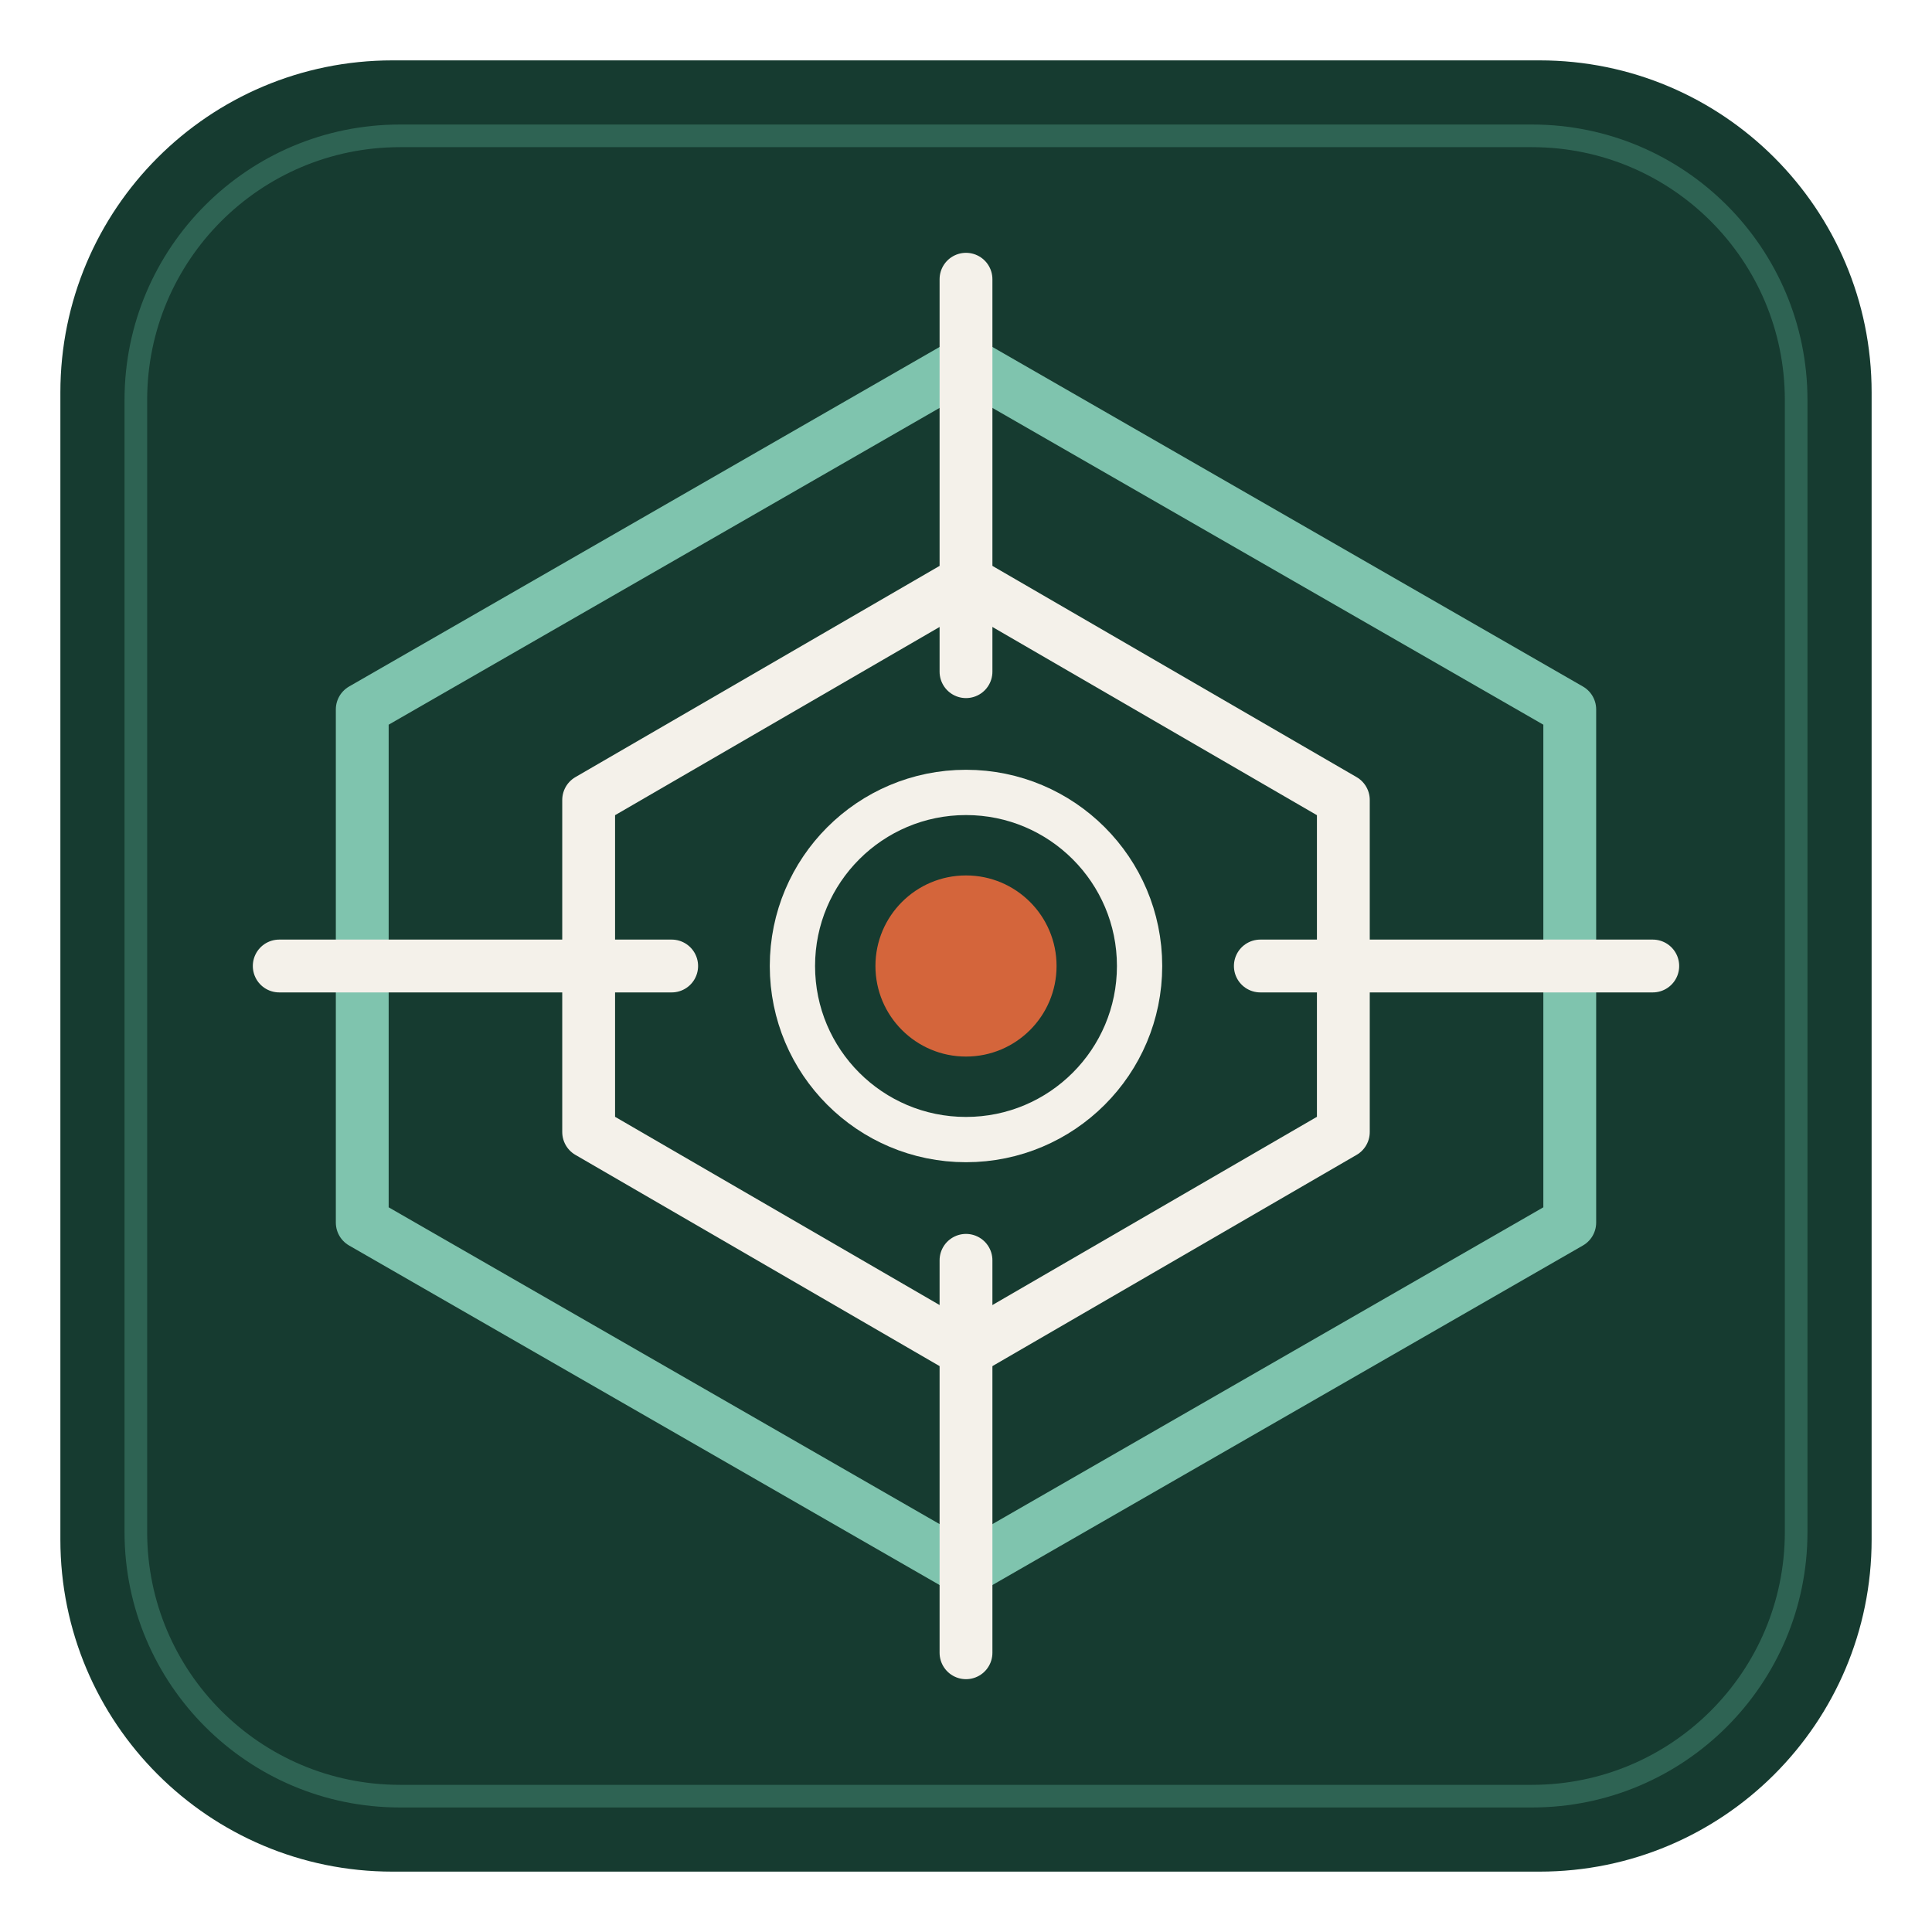
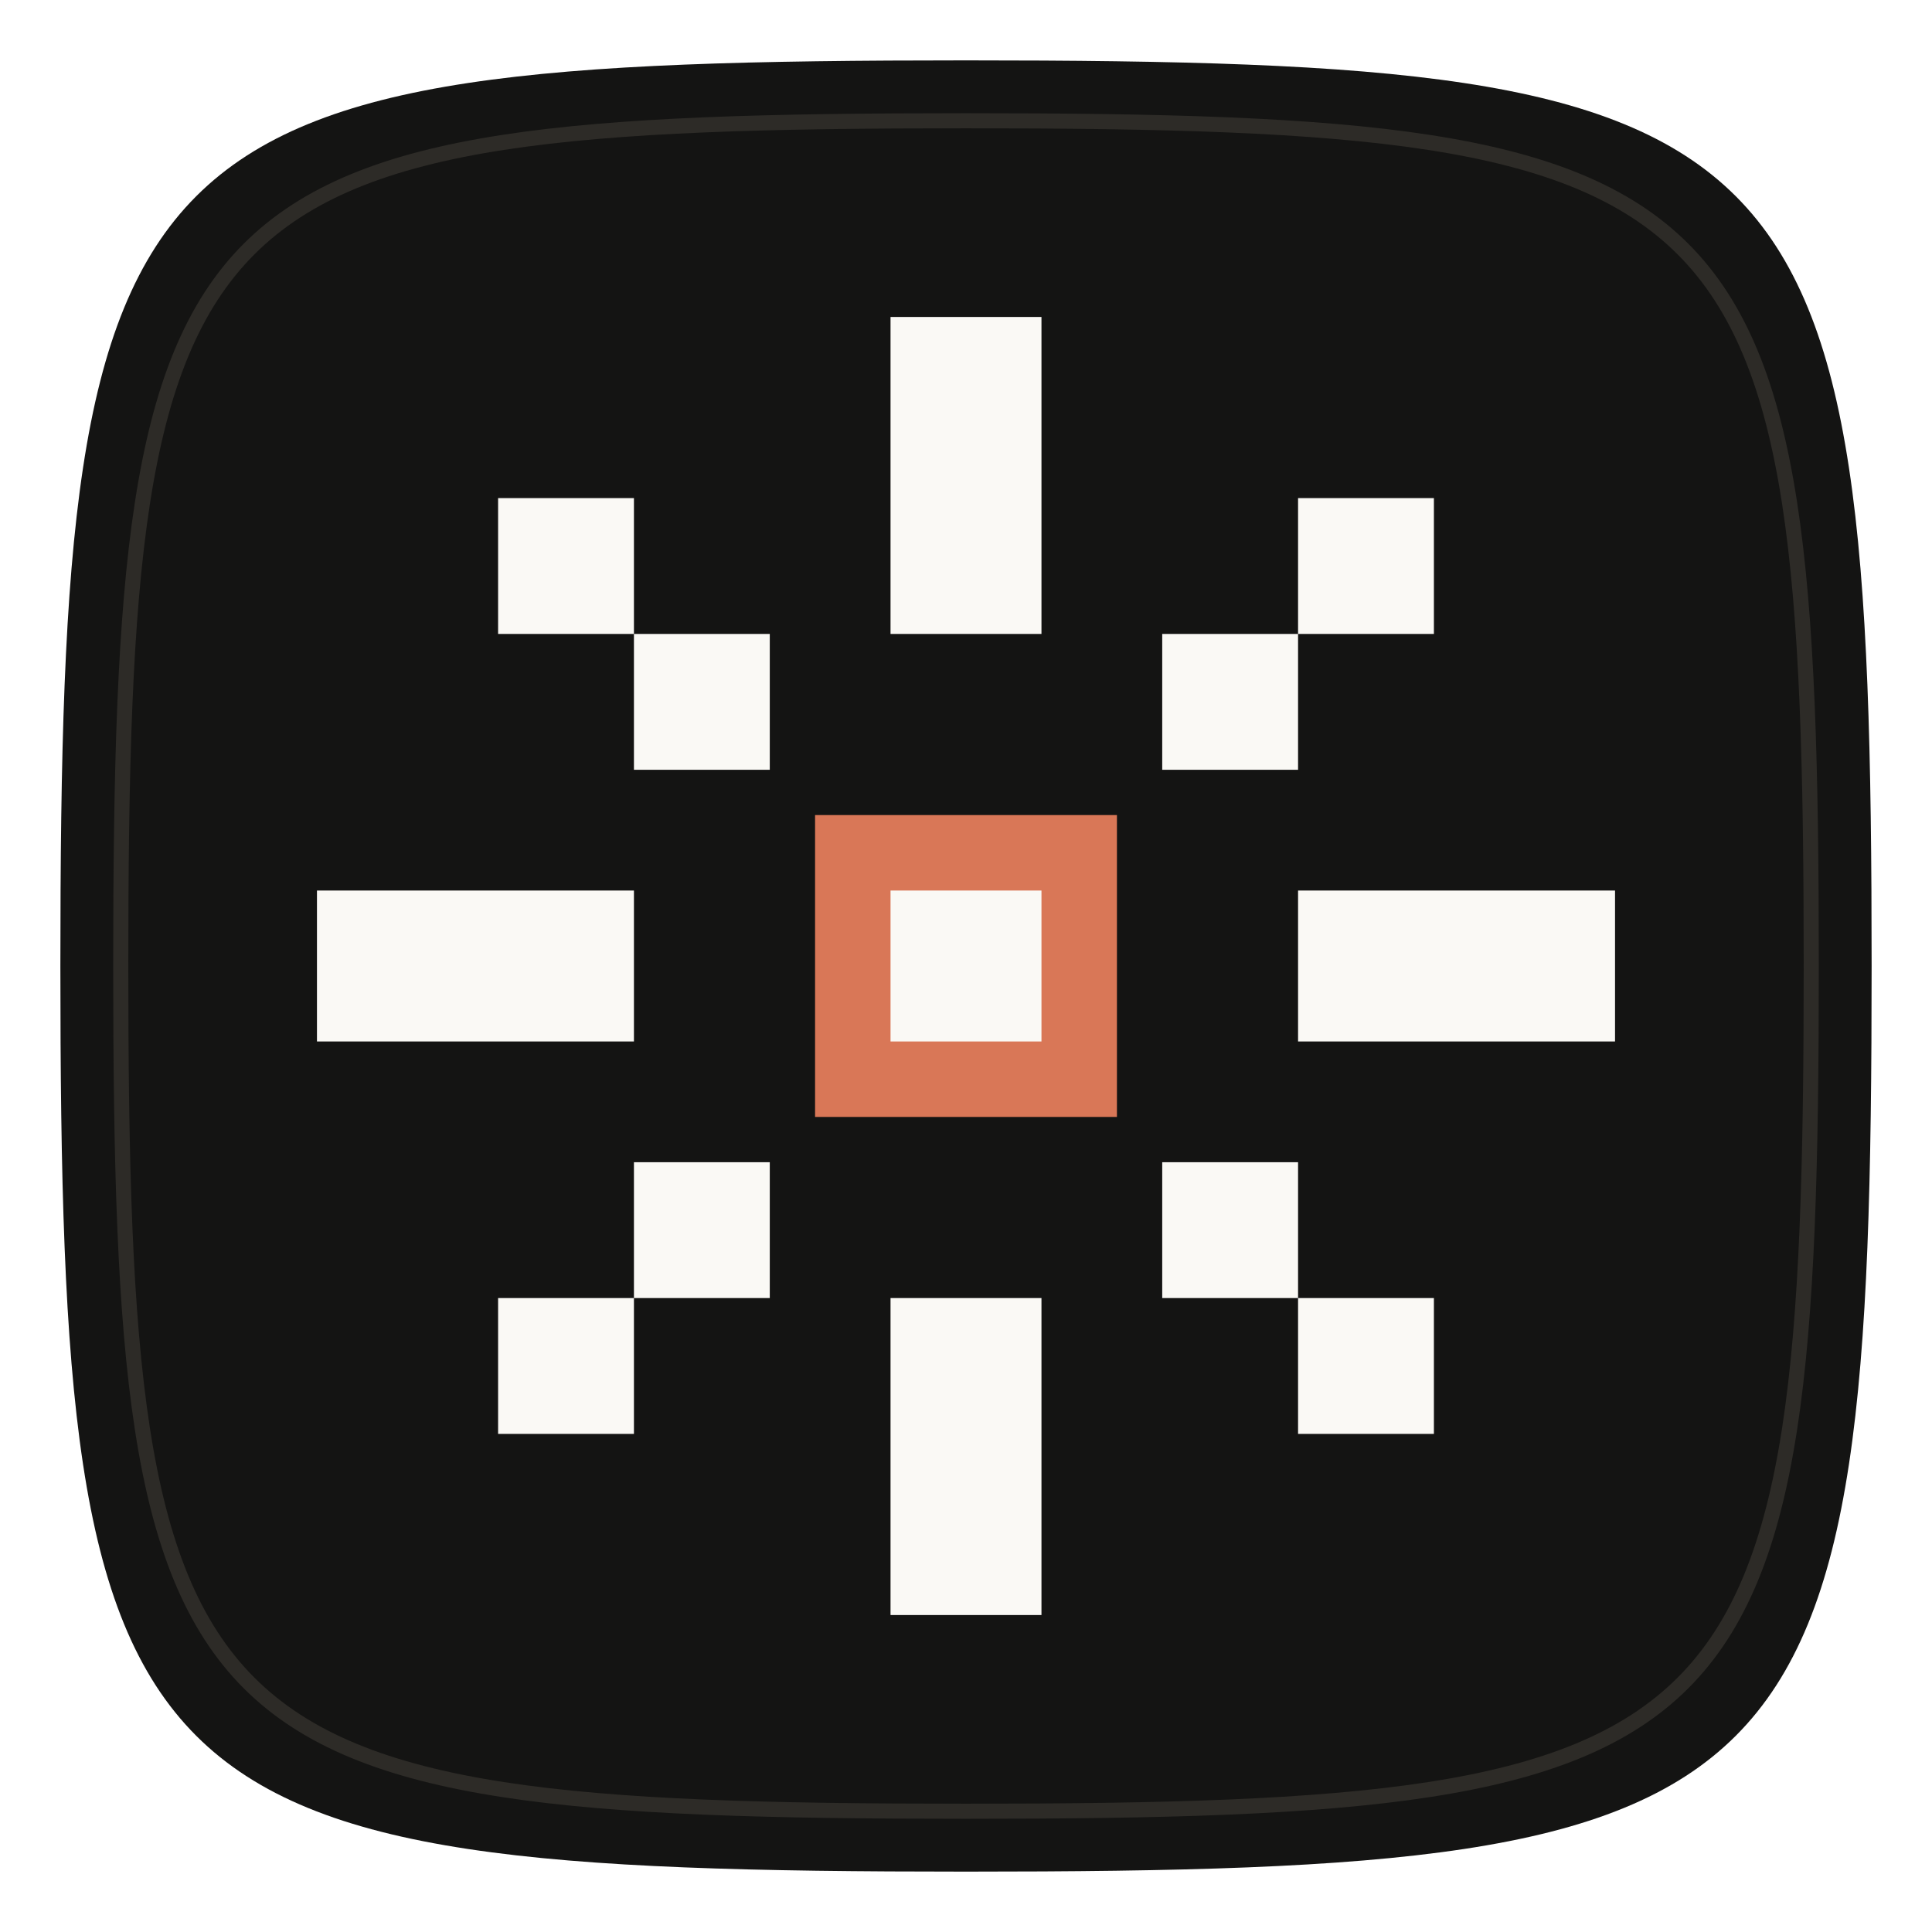
<svg xmlns="http://www.w3.org/2000/svg" width="512" height="512" viewBox="0 0 512 512" fill="none">
-   <rect x="16" y="16" width="480" height="480" rx="88" fill="#163B30" />
-   <rect x="36" y="36" width="440" height="440" rx="70" stroke="#2E6353" stroke-width="6" />
-   <path d="M256 96L416 188V324L256 416L96 324V188L256 96Z" stroke="#7FC4AE" stroke-width="14" stroke-linejoin="round" />
-   <path d="M256 154L356 212V300L256 358L156 300V212L256 154Z" stroke="#F4F1EA" stroke-width="14" stroke-linejoin="round" />
-   <line x1="256" y1="74" x2="256" y2="178" stroke="#F4F1EA" stroke-width="14" stroke-linecap="round" />
-   <line x1="256" y1="334" x2="256" y2="438" stroke="#F4F1EA" stroke-width="14" stroke-linecap="round" />
-   <line x1="74" y1="256" x2="178" y2="256" stroke="#F4F1EA" stroke-width="14" stroke-linecap="round" />
-   <line x1="334" y1="256" x2="438" y2="256" stroke="#F4F1EA" stroke-width="14" stroke-linecap="round" />
-   <circle cx="256" cy="256" r="46" stroke="#F4F1EA" stroke-width="12" />
-   <circle cx="256" cy="256" r="24" fill="#D4653B" />
+   <path d="M 256 16 C 480 16 496 32 496 256 C 496 480 480 496 256 496 C 32 496 16 480 16 256 C 16 32 32 16 256 16 Z" fill="#141413" />
+   <path d="M 256 32 C 464 32 480 48 480 256 C 480 464 464 480 256 480 C 48 480 32 464 32 256 C 32 48 48 32 256 32 Z" stroke="#2D2B27" stroke-width="4" />
+   <g fill="#FAF9F5">
+     <rect x="236" y="84" width="40" height="84" />
+     <rect x="236" y="344" width="40" height="84" />
+     <rect x="84" y="236" width="84" height="40" />
+     <rect x="344" y="236" width="84" height="40" />
+     <rect x="132" y="132" width="36" height="36" />
+     <rect x="168" y="168" width="36" height="36" />
+     <rect x="344" y="132" width="36" height="36" />
+     <rect x="308" y="168" width="36" height="36" />
+     <rect x="132" y="344" width="36" height="36" />
+     <rect x="168" y="308" width="36" height="36" />
+     <rect x="344" y="344" width="36" height="36" />
+     <rect x="308" y="308" width="36" height="36" />
+   </g>
+   <rect x="216" y="216" width="80" height="80" fill="#D97757" />
+   <rect x="236" y="236" width="40" height="40" fill="#FAF9F5" />
</svg>
